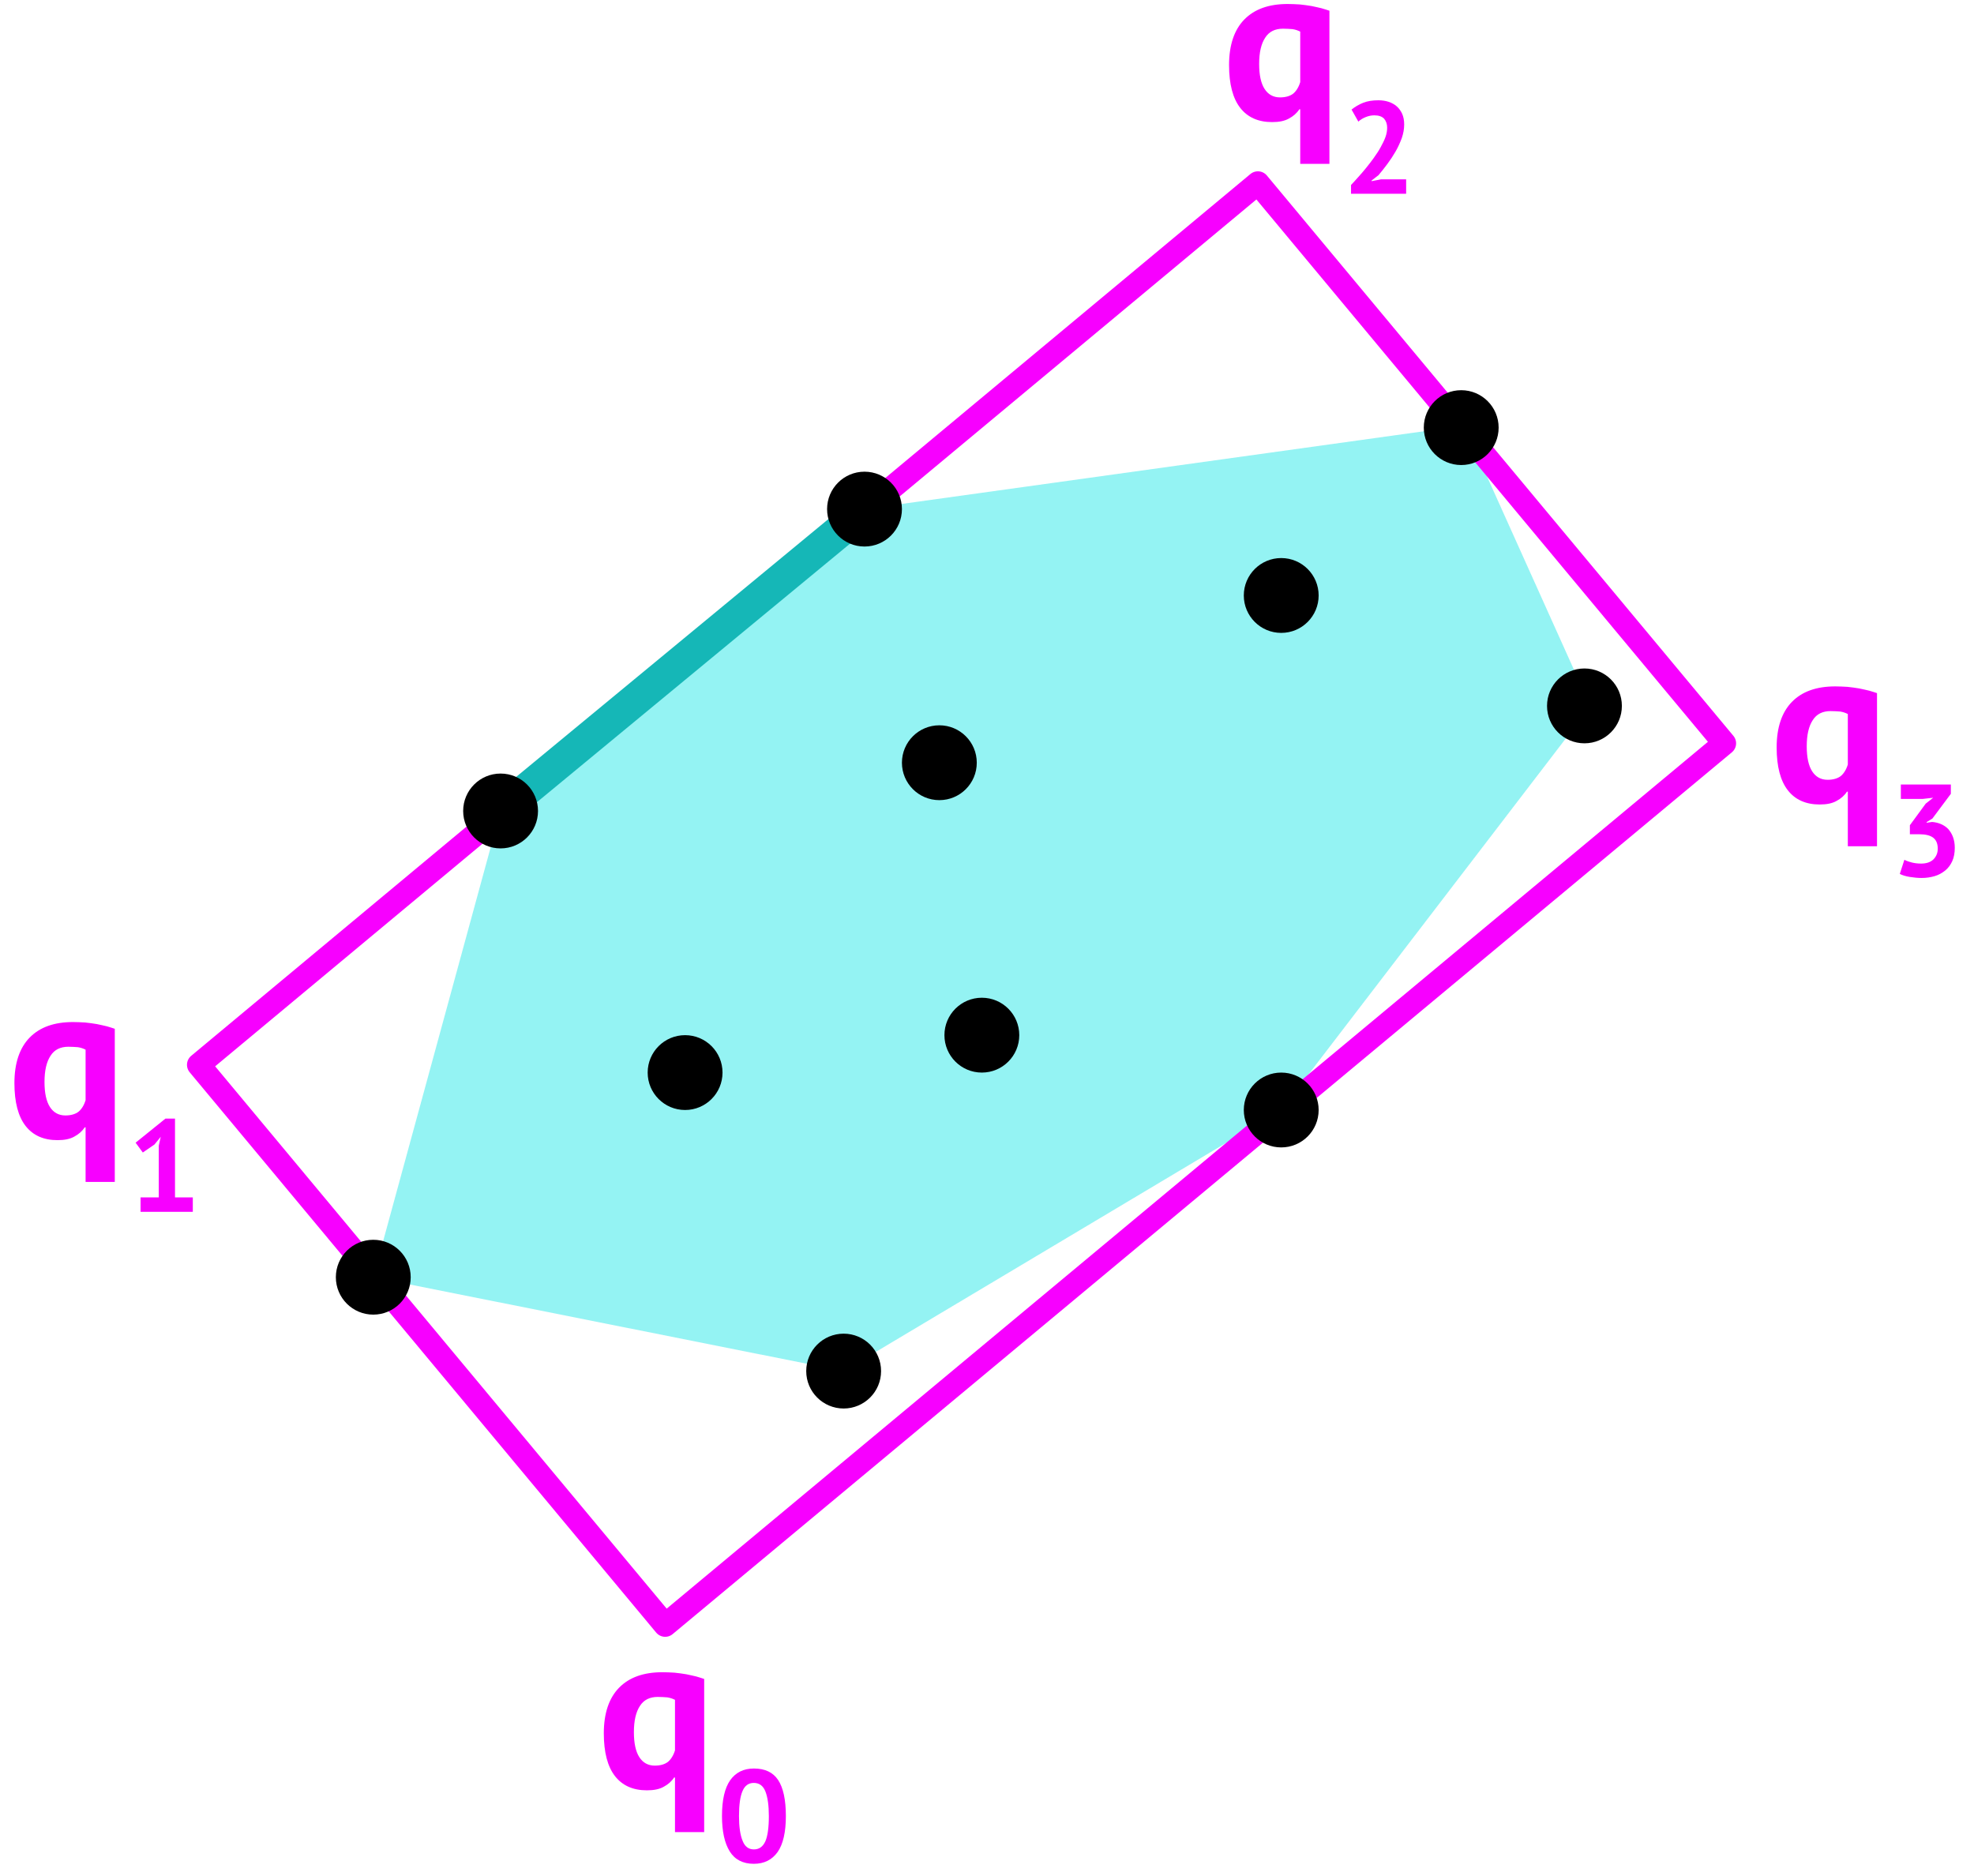
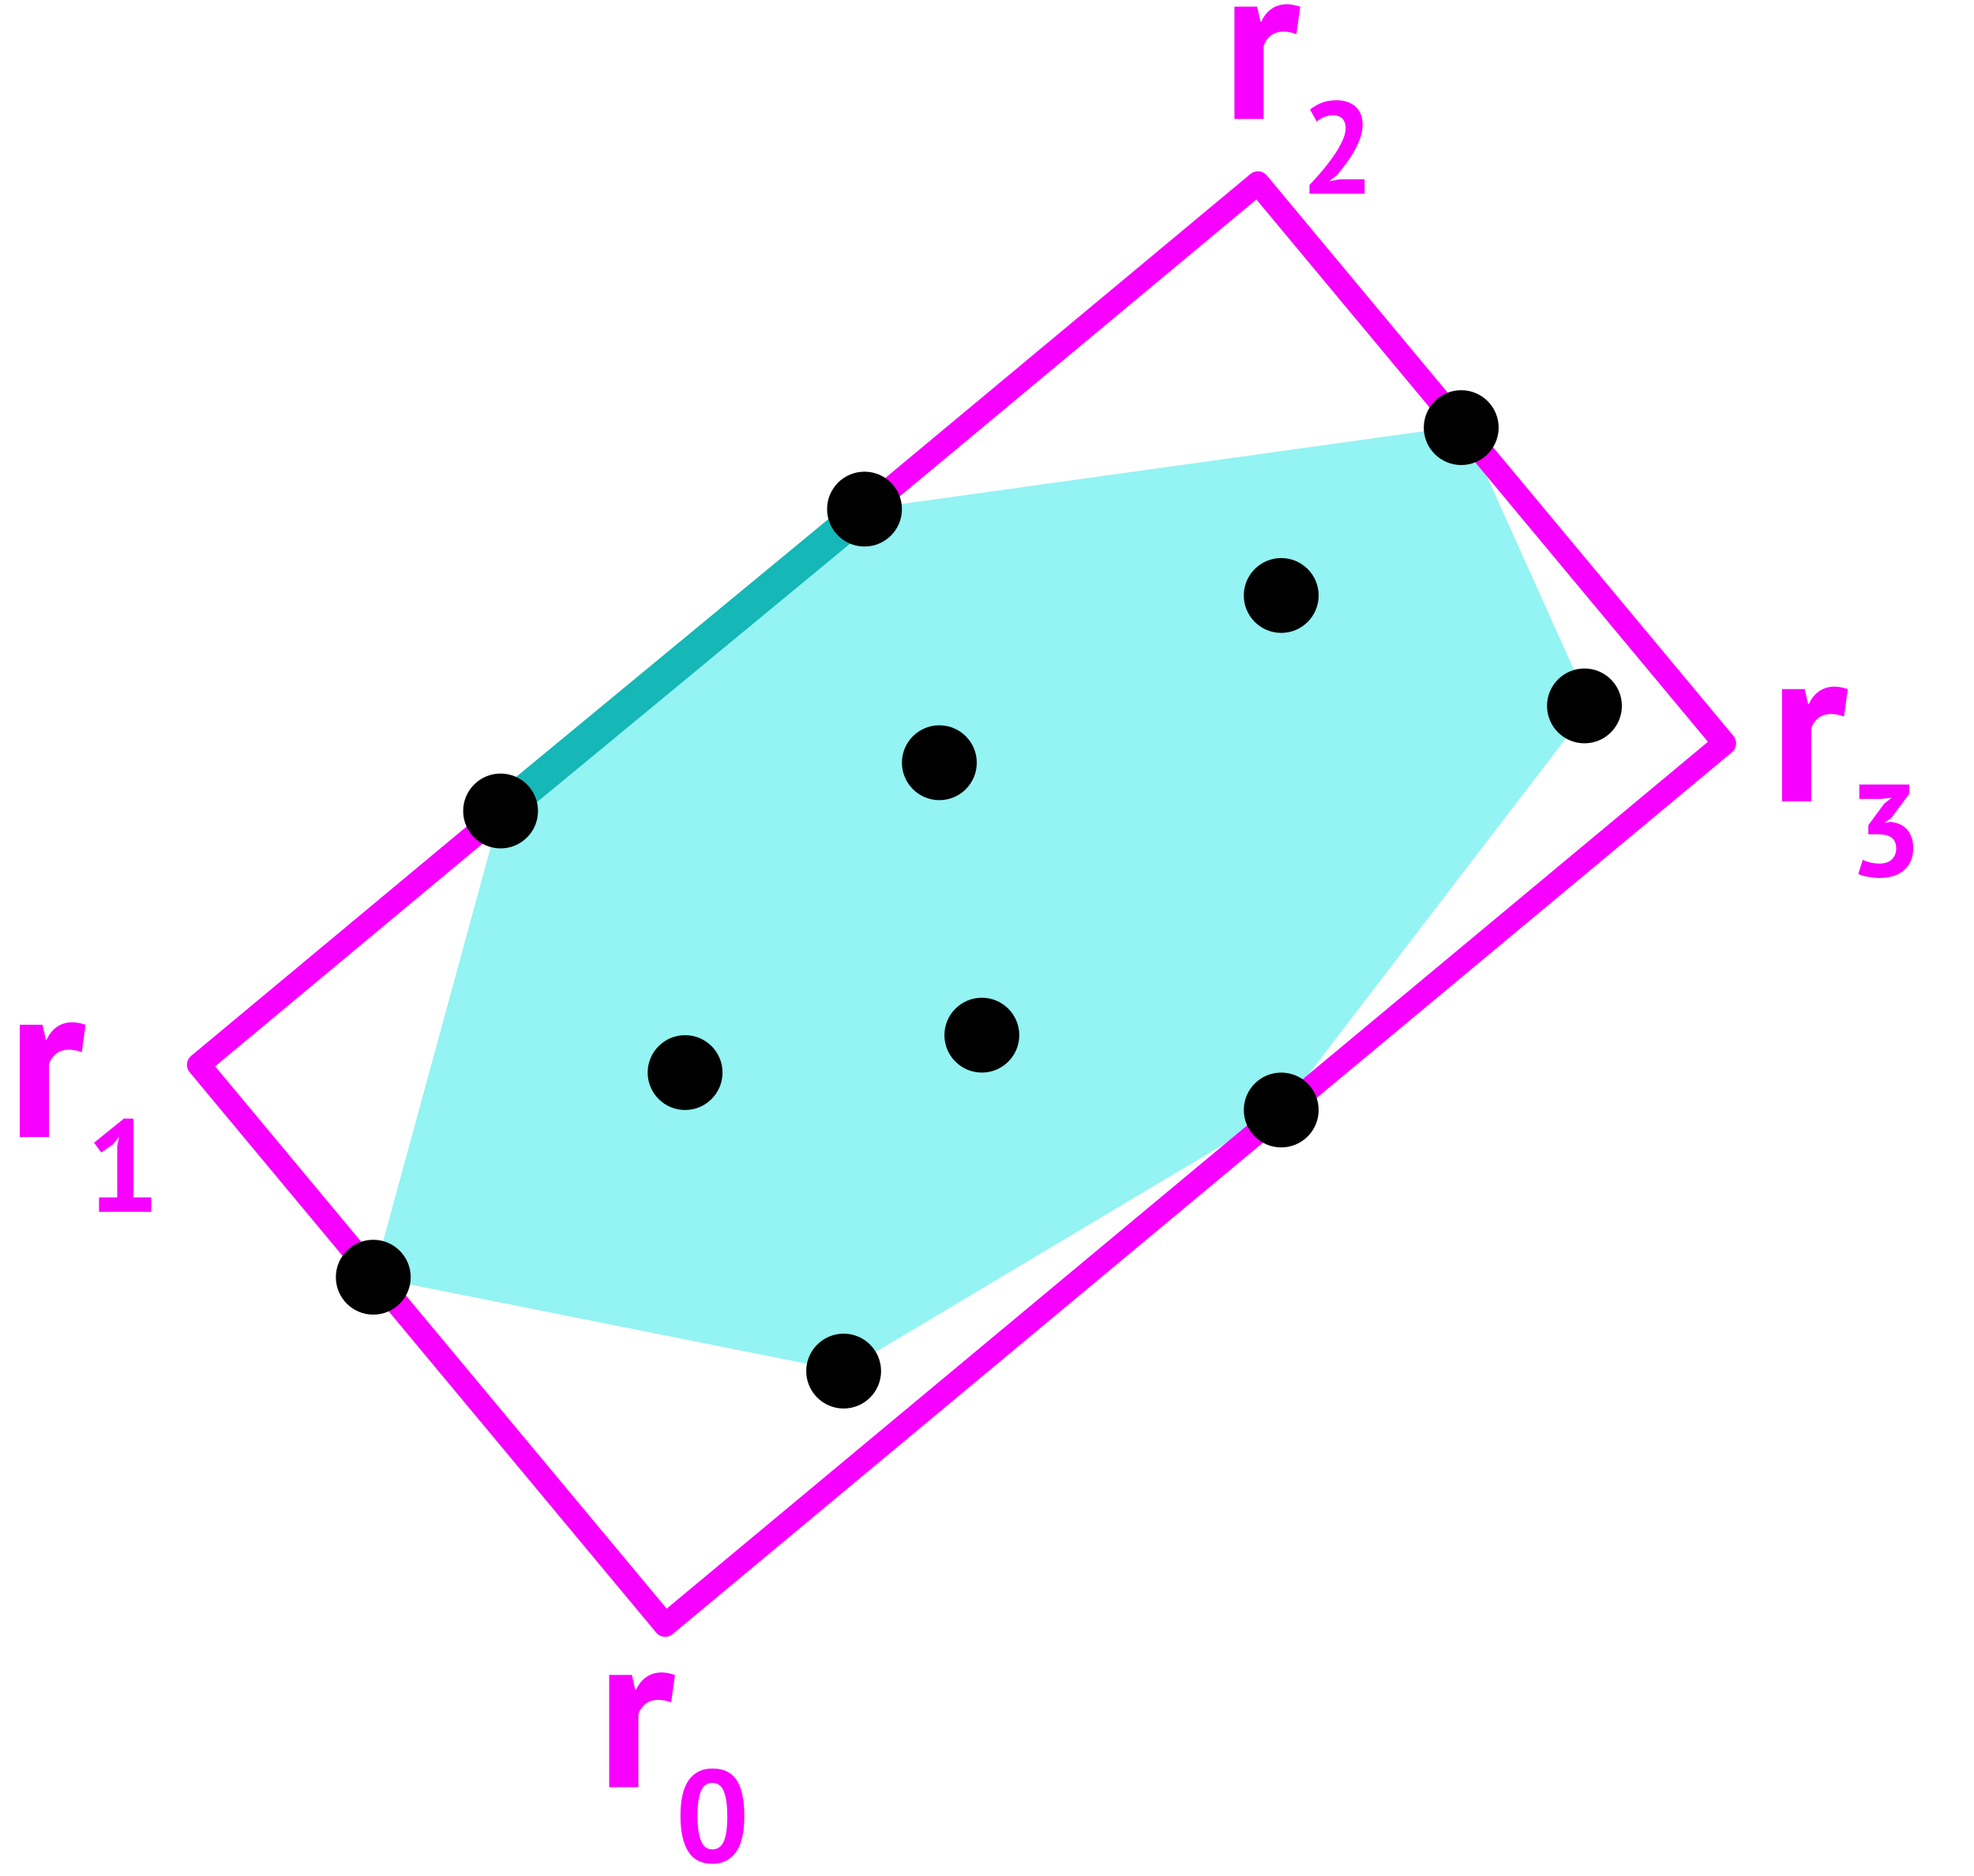
<svg xmlns="http://www.w3.org/2000/svg" width="100%" height="100%" viewBox="0 0 422 401" version="1.1" xml:space="preserve" style="fill-rule:evenodd;clip-rule:evenodd;stroke-linecap:square;stroke-linejoin:round;stroke-miterlimit:10;">
  <rect id="Geometric-Operations-2" x="-133" y="-114" width="4299" height="2861" style="fill:none;" />
  <g id="Geometric-Operations-21">
    <path d="M79.799,273.053L107.015,173.378L184.814,108.841L313,91L340,151L273.899,237.306L180.355,293.124L79.799,273.053Z" style="fill:rgb(45,231,231);fill-opacity:0.51;" />
    <path d="M268.913,39.125L42.473,227.644L142.2,347.432L368.64,158.913L268.913,39.125Z" style="fill:none;stroke:rgb(247,0,255);stroke-width:5px;" />
    <circle cx="273.899" cy="237.306" r="8" />
    <circle cx="200.814" cy="163.062" r="8" />
    <circle cx="209.899" cy="221.306" r="8" />
    <circle cx="273.899" cy="127.306" r="8" />
    <circle cx="180.355" cy="293.124" r="8" />
    <circle cx="79.799" cy="273.053" r="8" />
    <circle cx="146.459" cy="229.306" r="8" />
    <circle cx="312.377" cy="91.419" r="8" />
    <circle cx="338.723" cy="150.913" r="8" />
    <path d="M107.015,173.378L185.245,108.781" style="fill:none;stroke:rgb(21,183,183);stroke-width:7px;" />
    <circle cx="184.814" cy="108.841" r="8" />
    <circle cx="107.015" cy="173.378" r="8" />
    <g transform="matrix(1,0,0,1,-241.005,-1571.8)">
      <g transform="matrix(48,0,0,48,368.503,1953.88)">
-         <path d="M0.48,0.2L0.35,0.2L0.35,-0.043L0.346,-0.043C0.335,-0.026 0.319,-0.012 0.3,-0.002C0.281,0.009 0.256,0.014 0.225,0.014C0.163,0.014 0.116,-0.007 0.083,-0.049C0.05,-0.091 0.033,-0.155 0.033,-0.24C0.033,-0.329 0.056,-0.397 0.101,-0.443C0.146,-0.489 0.21,-0.512 0.294,-0.512C0.312,-0.512 0.33,-0.511 0.348,-0.51C0.366,-0.508 0.383,-0.506 0.4,-0.503C0.416,-0.5 0.431,-0.496 0.445,-0.493C0.459,-0.489 0.471,-0.485 0.48,-0.482L0.48,0.2ZM0.26,-0.096C0.285,-0.096 0.305,-0.102 0.319,-0.113C0.332,-0.124 0.343,-0.141 0.35,-0.164L0.35,-0.389C0.34,-0.394 0.329,-0.398 0.316,-0.4C0.303,-0.401 0.289,-0.402 0.273,-0.402C0.238,-0.402 0.211,-0.389 0.194,-0.362C0.176,-0.335 0.167,-0.296 0.167,-0.245C0.167,-0.196 0.175,-0.159 0.191,-0.134C0.207,-0.109 0.23,-0.096 0.26,-0.096Z" style="fill:rgb(247,0,255);fill-rule:nonzero;" />
+         <path d="M0.333,-0.378C0.312,-0.385 0.294,-0.389 0.277,-0.389C0.254,-0.389 0.234,-0.383 0.219,-0.371C0.203,-0.358 0.192,-0.342 0.187,-0.323L0.187,-0L0.057,-0L0.057,-0.5L0.158,-0.5L0.173,-0.434L0.177,-0.434C0.188,-0.459 0.204,-0.478 0.223,-0.491C0.242,-0.504 0.265,-0.511 0.291,-0.511C0.308,-0.511 0.328,-0.507 0.35,-0.5L0.333,-0.378Z" style="fill:rgb(247,0,255);fill-rule:nonzero;" />
      </g>
-       <g transform="matrix(27.984,0,0,27.984,394.231,1969.87)">
+       <g transform="matrix(27.984,0,0,27.984,385.351,1969.87)">
        <path d="M0.04,-0.351C0.04,-0.474 0.061,-0.565 0.103,-0.625C0.145,-0.684 0.205,-0.714 0.284,-0.714C0.368,-0.714 0.43,-0.685 0.469,-0.626C0.508,-0.567 0.528,-0.475 0.528,-0.351C0.528,-0.228 0.507,-0.136 0.465,-0.076C0.422,-0.016 0.362,0.014 0.283,0.014C0.2,0.014 0.138,-0.018 0.099,-0.081C0.06,-0.144 0.04,-0.234 0.04,-0.351ZM0.17,-0.351C0.17,-0.27 0.179,-0.207 0.197,-0.163C0.214,-0.118 0.243,-0.096 0.284,-0.096C0.323,-0.096 0.352,-0.116 0.371,-0.157C0.389,-0.198 0.398,-0.262 0.398,-0.351C0.398,-0.432 0.389,-0.494 0.372,-0.538C0.355,-0.582 0.325,-0.604 0.283,-0.604C0.243,-0.604 0.214,-0.583 0.197,-0.542C0.179,-0.501 0.17,-0.437 0.17,-0.351Z" style="fill:rgb(247,0,255);fill-rule:nonzero;" />
      </g>
    </g>
    <g transform="matrix(1,0,0,1,-367.005,-1710.8)">
      <g transform="matrix(48,0,0,48,368.503,1953.88)">
-         <path d="M0.48,0.2L0.35,0.2L0.35,-0.043L0.346,-0.043C0.335,-0.026 0.319,-0.012 0.3,-0.002C0.281,0.009 0.256,0.014 0.225,0.014C0.163,0.014 0.116,-0.007 0.083,-0.049C0.05,-0.091 0.033,-0.155 0.033,-0.24C0.033,-0.329 0.056,-0.397 0.101,-0.443C0.146,-0.489 0.21,-0.512 0.294,-0.512C0.312,-0.512 0.33,-0.511 0.348,-0.51C0.366,-0.508 0.383,-0.506 0.4,-0.503C0.416,-0.5 0.431,-0.496 0.445,-0.493C0.459,-0.489 0.471,-0.485 0.48,-0.482L0.48,0.2ZM0.26,-0.096C0.285,-0.096 0.305,-0.102 0.319,-0.113C0.332,-0.124 0.343,-0.141 0.35,-0.164L0.35,-0.389C0.34,-0.394 0.329,-0.398 0.316,-0.4C0.303,-0.401 0.289,-0.402 0.273,-0.402C0.238,-0.402 0.211,-0.389 0.194,-0.362C0.176,-0.335 0.167,-0.296 0.167,-0.245C0.167,-0.196 0.175,-0.159 0.191,-0.134C0.207,-0.109 0.23,-0.096 0.26,-0.096Z" style="fill:rgb(247,0,255);fill-rule:nonzero;" />
+         <path d="M0.333,-0.378C0.312,-0.385 0.294,-0.389 0.277,-0.389C0.254,-0.389 0.234,-0.383 0.219,-0.371C0.203,-0.358 0.192,-0.342 0.187,-0.323L0.187,-0L0.057,-0L0.057,-0.5L0.158,-0.5L0.173,-0.434L0.177,-0.434C0.188,-0.459 0.204,-0.478 0.223,-0.491C0.242,-0.504 0.265,-0.511 0.291,-0.511C0.308,-0.511 0.328,-0.507 0.35,-0.5L0.333,-0.378Z" style="fill:rgb(247,0,255);fill-rule:nonzero;" />
      </g>
-       <g transform="matrix(27.984,0,0,27.984,394.231,1969.87)">
+       <g transform="matrix(27.984,0,0,27.984,385.351,1969.87)">
        <path d="M0.101,-0.11L0.24,-0.11L0.24,-0.505L0.255,-0.573L0.207,-0.514L0.118,-0.453L0.063,-0.528L0.291,-0.712L0.364,-0.712L0.364,-0.11L0.5,-0.11L0.5,-0L0.101,-0L0.101,-0.11Z" style="fill:rgb(247,0,255);fill-rule:nonzero;" />
      </g>
    </g>
    <g transform="matrix(1,0,0,1,-107.34,-1928.45)">
      <g transform="matrix(48,0,0,48,368.503,1953.88)">
-         <path d="M0.48,0.2L0.35,0.2L0.35,-0.043L0.346,-0.043C0.335,-0.026 0.319,-0.012 0.3,-0.002C0.281,0.009 0.256,0.014 0.225,0.014C0.163,0.014 0.116,-0.007 0.083,-0.049C0.05,-0.091 0.033,-0.155 0.033,-0.24C0.033,-0.329 0.056,-0.397 0.101,-0.443C0.146,-0.489 0.21,-0.512 0.294,-0.512C0.312,-0.512 0.33,-0.511 0.348,-0.51C0.366,-0.508 0.383,-0.506 0.4,-0.503C0.416,-0.5 0.431,-0.496 0.445,-0.493C0.459,-0.489 0.471,-0.485 0.48,-0.482L0.48,0.2ZM0.26,-0.096C0.285,-0.096 0.305,-0.102 0.319,-0.113C0.332,-0.124 0.343,-0.141 0.35,-0.164L0.35,-0.389C0.34,-0.394 0.329,-0.398 0.316,-0.4C0.303,-0.401 0.289,-0.402 0.273,-0.402C0.238,-0.402 0.211,-0.389 0.194,-0.362C0.176,-0.335 0.167,-0.296 0.167,-0.245C0.167,-0.196 0.175,-0.159 0.191,-0.134C0.207,-0.109 0.23,-0.096 0.26,-0.096Z" style="fill:rgb(247,0,255);fill-rule:nonzero;" />
+         <path d="M0.333,-0.378C0.312,-0.385 0.294,-0.389 0.277,-0.389C0.254,-0.389 0.234,-0.383 0.219,-0.371C0.203,-0.358 0.192,-0.342 0.187,-0.323L0.187,-0L0.057,-0L0.057,-0.5L0.158,-0.5L0.173,-0.434L0.177,-0.434C0.188,-0.459 0.204,-0.478 0.223,-0.491C0.242,-0.504 0.265,-0.511 0.291,-0.511C0.308,-0.511 0.328,-0.507 0.35,-0.5L0.333,-0.378Z" style="fill:rgb(247,0,255);fill-rule:nonzero;" />
      </g>
-       <g transform="matrix(27.984,0,0,27.984,394.231,1969.87)">
+       <g transform="matrix(27.984,0,0,27.984,385.351,1969.87)">
        <path d="M0.475,-0.529C0.475,-0.495 0.469,-0.461 0.457,-0.426C0.444,-0.391 0.429,-0.357 0.41,-0.324C0.391,-0.291 0.37,-0.259 0.347,-0.228C0.324,-0.197 0.301,-0.168 0.279,-0.142L0.226,-0.101L0.226,-0.096L0.298,-0.11L0.49,-0.11L0.49,-0L0.069,-0L0.069,-0.067C0.085,-0.084 0.103,-0.103 0.123,-0.126C0.143,-0.148 0.163,-0.171 0.184,-0.197C0.204,-0.222 0.224,-0.247 0.243,-0.274C0.262,-0.301 0.28,-0.327 0.295,-0.355C0.31,-0.382 0.323,-0.408 0.332,-0.433C0.341,-0.458 0.345,-0.482 0.345,-0.505C0.345,-0.532 0.337,-0.555 0.322,-0.573C0.306,-0.59 0.281,-0.599 0.247,-0.599C0.226,-0.599 0.204,-0.595 0.182,-0.586C0.159,-0.577 0.14,-0.565 0.125,-0.551L0.073,-0.643C0.099,-0.664 0.129,-0.682 0.162,-0.695C0.195,-0.708 0.233,-0.714 0.278,-0.714C0.307,-0.714 0.333,-0.71 0.357,-0.702C0.381,-0.694 0.402,-0.682 0.419,-0.667C0.436,-0.652 0.45,-0.632 0.46,-0.61C0.47,-0.587 0.475,-0.56 0.475,-0.529Z" style="fill:rgb(247,0,255);fill-rule:nonzero;" />
      </g>
    </g>
    <g transform="matrix(1,0,0,1,9.72351,-1782.56)">
      <g transform="matrix(48,0,0,48,368.503,1953.88)">
-         <path d="M0.48,0.2L0.35,0.2L0.35,-0.043L0.346,-0.043C0.335,-0.026 0.319,-0.012 0.3,-0.002C0.281,0.009 0.256,0.014 0.225,0.014C0.163,0.014 0.116,-0.007 0.083,-0.049C0.05,-0.091 0.033,-0.155 0.033,-0.24C0.033,-0.329 0.056,-0.397 0.101,-0.443C0.146,-0.489 0.21,-0.512 0.294,-0.512C0.312,-0.512 0.33,-0.511 0.348,-0.51C0.366,-0.508 0.383,-0.506 0.4,-0.503C0.416,-0.5 0.431,-0.496 0.445,-0.493C0.459,-0.489 0.471,-0.485 0.48,-0.482L0.48,0.2ZM0.26,-0.096C0.285,-0.096 0.305,-0.102 0.319,-0.113C0.332,-0.124 0.343,-0.141 0.35,-0.164L0.35,-0.389C0.34,-0.394 0.329,-0.398 0.316,-0.4C0.303,-0.401 0.289,-0.402 0.273,-0.402C0.238,-0.402 0.211,-0.389 0.194,-0.362C0.176,-0.335 0.167,-0.296 0.167,-0.245C0.167,-0.196 0.175,-0.159 0.191,-0.134C0.207,-0.109 0.23,-0.096 0.26,-0.096Z" style="fill:rgb(247,0,255);fill-rule:nonzero;" />
+         <path d="M0.333,-0.378C0.312,-0.385 0.294,-0.389 0.277,-0.389C0.254,-0.389 0.234,-0.383 0.219,-0.371C0.203,-0.358 0.192,-0.342 0.187,-0.323L0.187,-0L0.057,-0L0.057,-0.5L0.158,-0.5L0.173,-0.434L0.177,-0.434C0.188,-0.459 0.204,-0.478 0.223,-0.491C0.242,-0.504 0.265,-0.511 0.291,-0.511C0.308,-0.511 0.328,-0.507 0.35,-0.5L0.333,-0.378Z" style="fill:rgb(247,0,255);fill-rule:nonzero;" />
      </g>
-       <g transform="matrix(27.984,0,0,27.984,394.231,1969.87)">
+       <g transform="matrix(27.984,0,0,27.984,385.351,1969.87)">
        <path d="M0.241,-0.096C0.282,-0.096 0.314,-0.107 0.336,-0.129C0.357,-0.151 0.368,-0.178 0.368,-0.209C0.368,-0.247 0.357,-0.275 0.334,-0.293C0.311,-0.311 0.276,-0.32 0.227,-0.32L0.155,-0.32L0.155,-0.389L0.276,-0.554L0.333,-0.599L0.254,-0.59L0.086,-0.59L0.086,-0.7L0.468,-0.7L0.468,-0.629L0.327,-0.44L0.283,-0.413L0.283,-0.408L0.325,-0.414C0.348,-0.412 0.371,-0.407 0.392,-0.398C0.413,-0.389 0.431,-0.377 0.447,-0.361C0.462,-0.344 0.475,-0.324 0.484,-0.3C0.493,-0.276 0.498,-0.248 0.498,-0.217C0.498,-0.178 0.492,-0.144 0.479,-0.115C0.466,-0.086 0.448,-0.062 0.425,-0.043C0.401,-0.024 0.375,-0.009 0.344,-0C0.313,0.009 0.28,0.014 0.245,0.014C0.216,0.014 0.185,0.011 0.154,0.006C0.123,0.001 0.097,-0.007 0.078,-0.017L0.113,-0.125C0.13,-0.116 0.15,-0.109 0.171,-0.104C0.192,-0.099 0.215,-0.096 0.241,-0.096Z" style="fill:rgb(247,0,255);fill-rule:nonzero;" />
      </g>
    </g>
  </g>
</svg>
